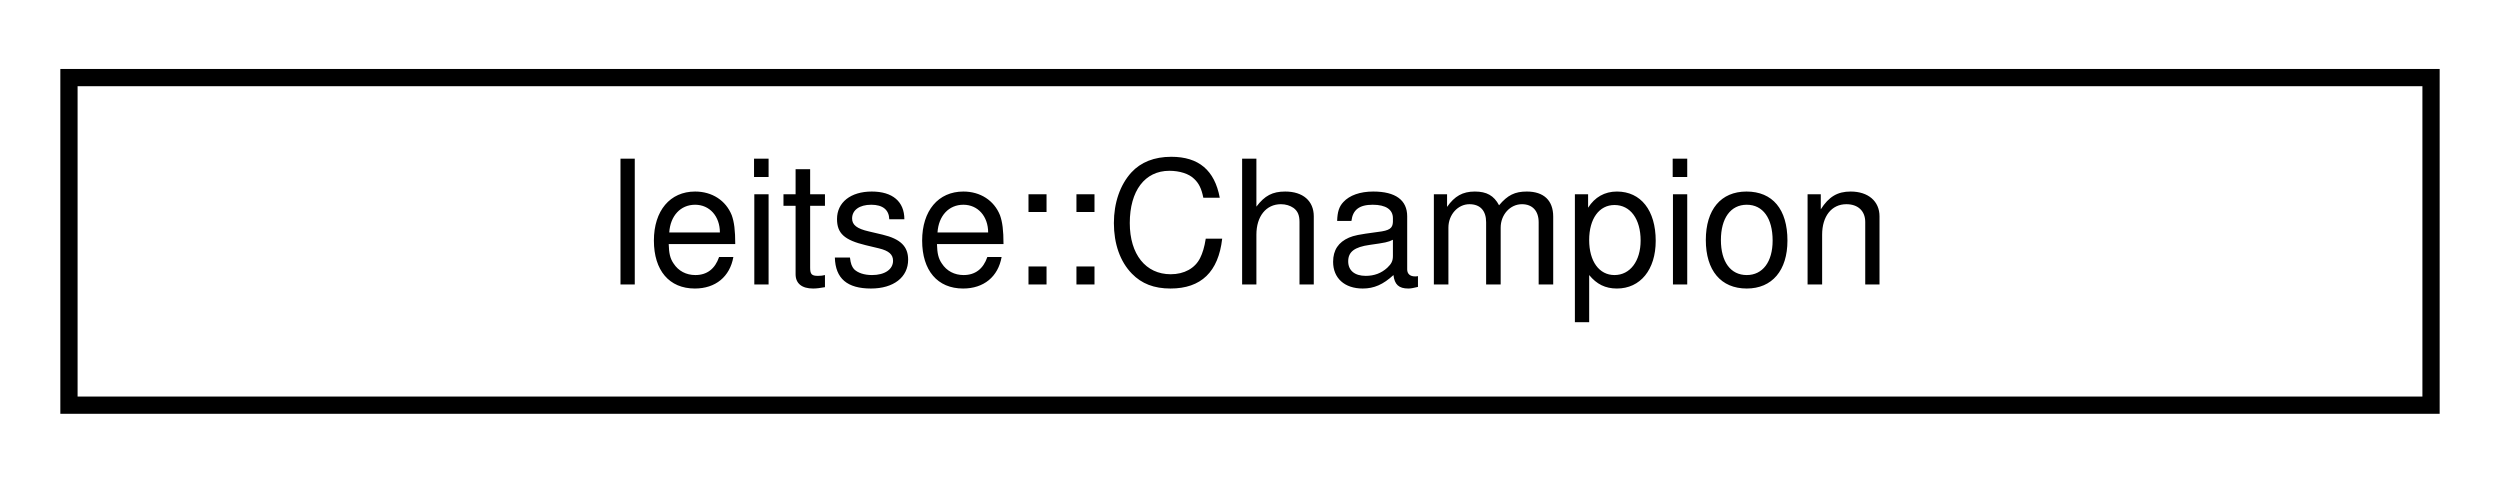
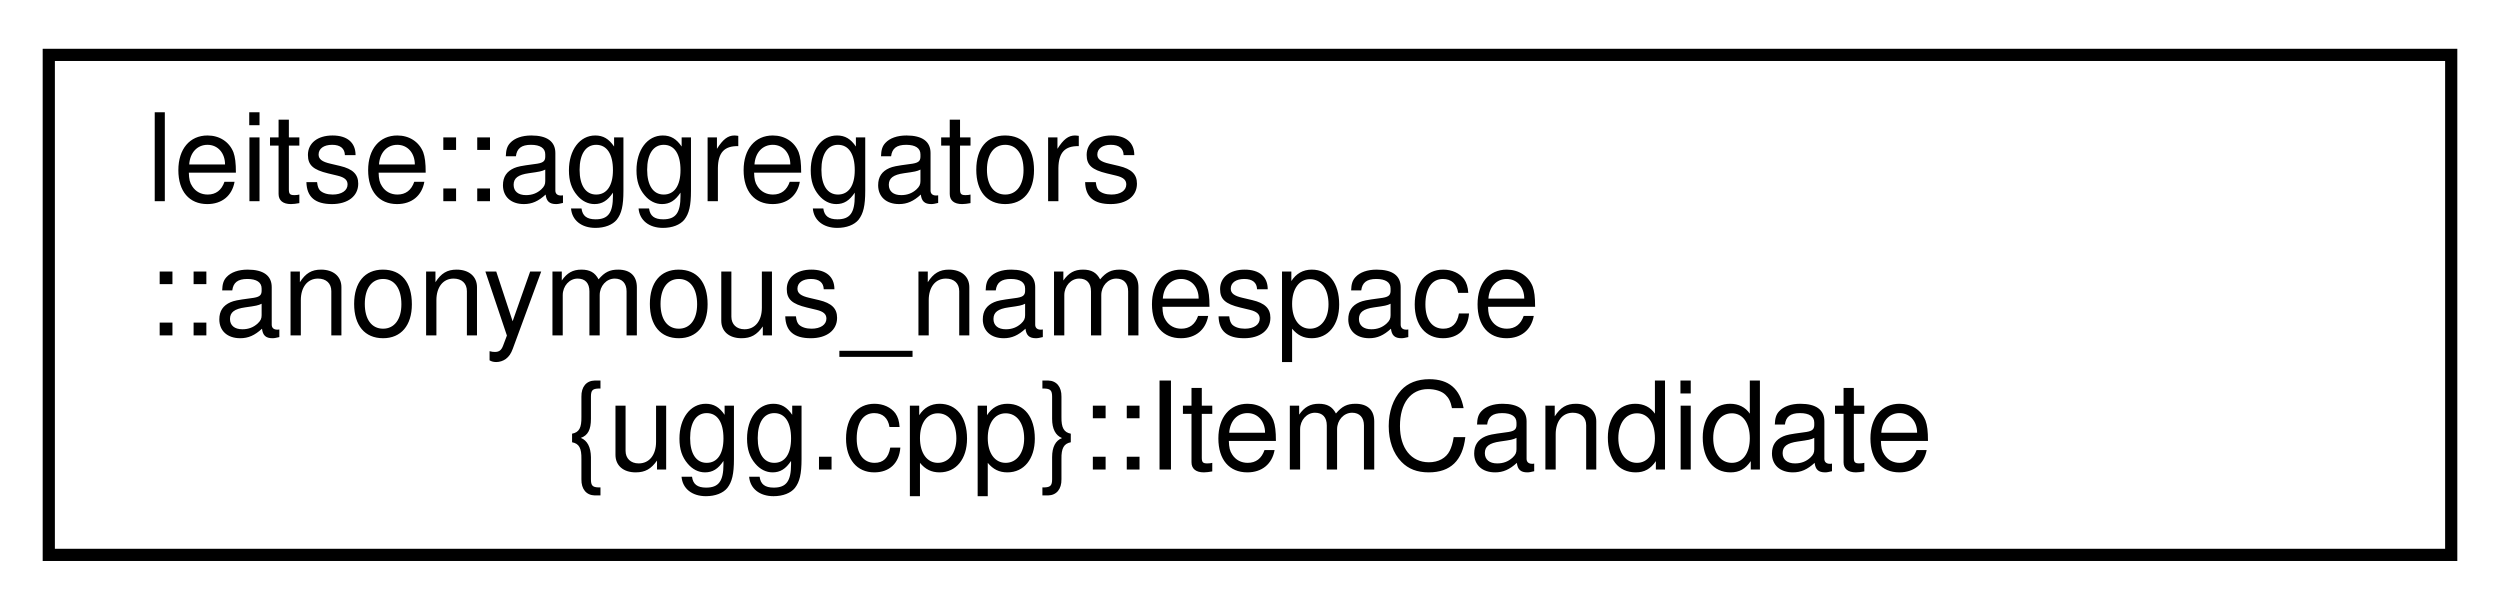
- <svg xmlns="http://www.w3.org/2000/svg" xmlns:xlink="http://www.w3.org/1999/xlink" width="145pt" height="28pt" viewBox="0.00 0.00 145.00 28.00">
-   <g id="graph0" class="graph" transform="scale(1 1) rotate(0) translate(4 24)">
+ <svg xmlns="http://www.w3.org/2000/svg" xmlns:xlink="http://www.w3.org/1999/xlink" width="205pt" height="50pt" viewBox="0.00 0.00 205.00 50.00">
+   <g id="graph0" class="graph" transform="scale(1 1) rotate(0) translate(4 46)">
    <g id="node1" class="node">
      <g id="a_node1">
-         <a xlink:href="structleitse_1_1_champion.html" target="_top" xlink:title=" ">
-           <polygon fill="none" stroke="#000000" points="0,-.5 0,-19.5 137,-19.5 137,-.5 0,-.5" />
-           <text text-anchor="middle" x="68.5" y="-7.5" font-family="Helvetica,sans-Serif" font-size="10.00" fill="#000000">leitse::Champion</text>
+         <a xlink:href="structleitse_1_1aggregators_1_1anonymous__namespace_02ugg_8cpp_03_1_1_item_candidate.html" target="_top" xlink:title=" ">
+           <polygon fill="none" stroke="#000000" points="0,-.5 0,-41.5 197,-41.5 197,-.5 0,-.5" />
+           <text text-anchor="start" x="8" y="-29.5" font-family="Helvetica,sans-Serif" font-size="10.00" fill="#000000">leitse::aggregators</text>
+           <text text-anchor="start" x="8" y="-18.5" font-family="Helvetica,sans-Serif" font-size="10.00" fill="#000000">::anonymous_namespace</text>
+           <text text-anchor="middle" x="98.5" y="-7.5" font-family="Helvetica,sans-Serif" font-size="10.00" fill="#000000">{ugg.cpp}::ItemCandidate</text>
        </a>
      </g>
    </g>
  </g>
</svg>
